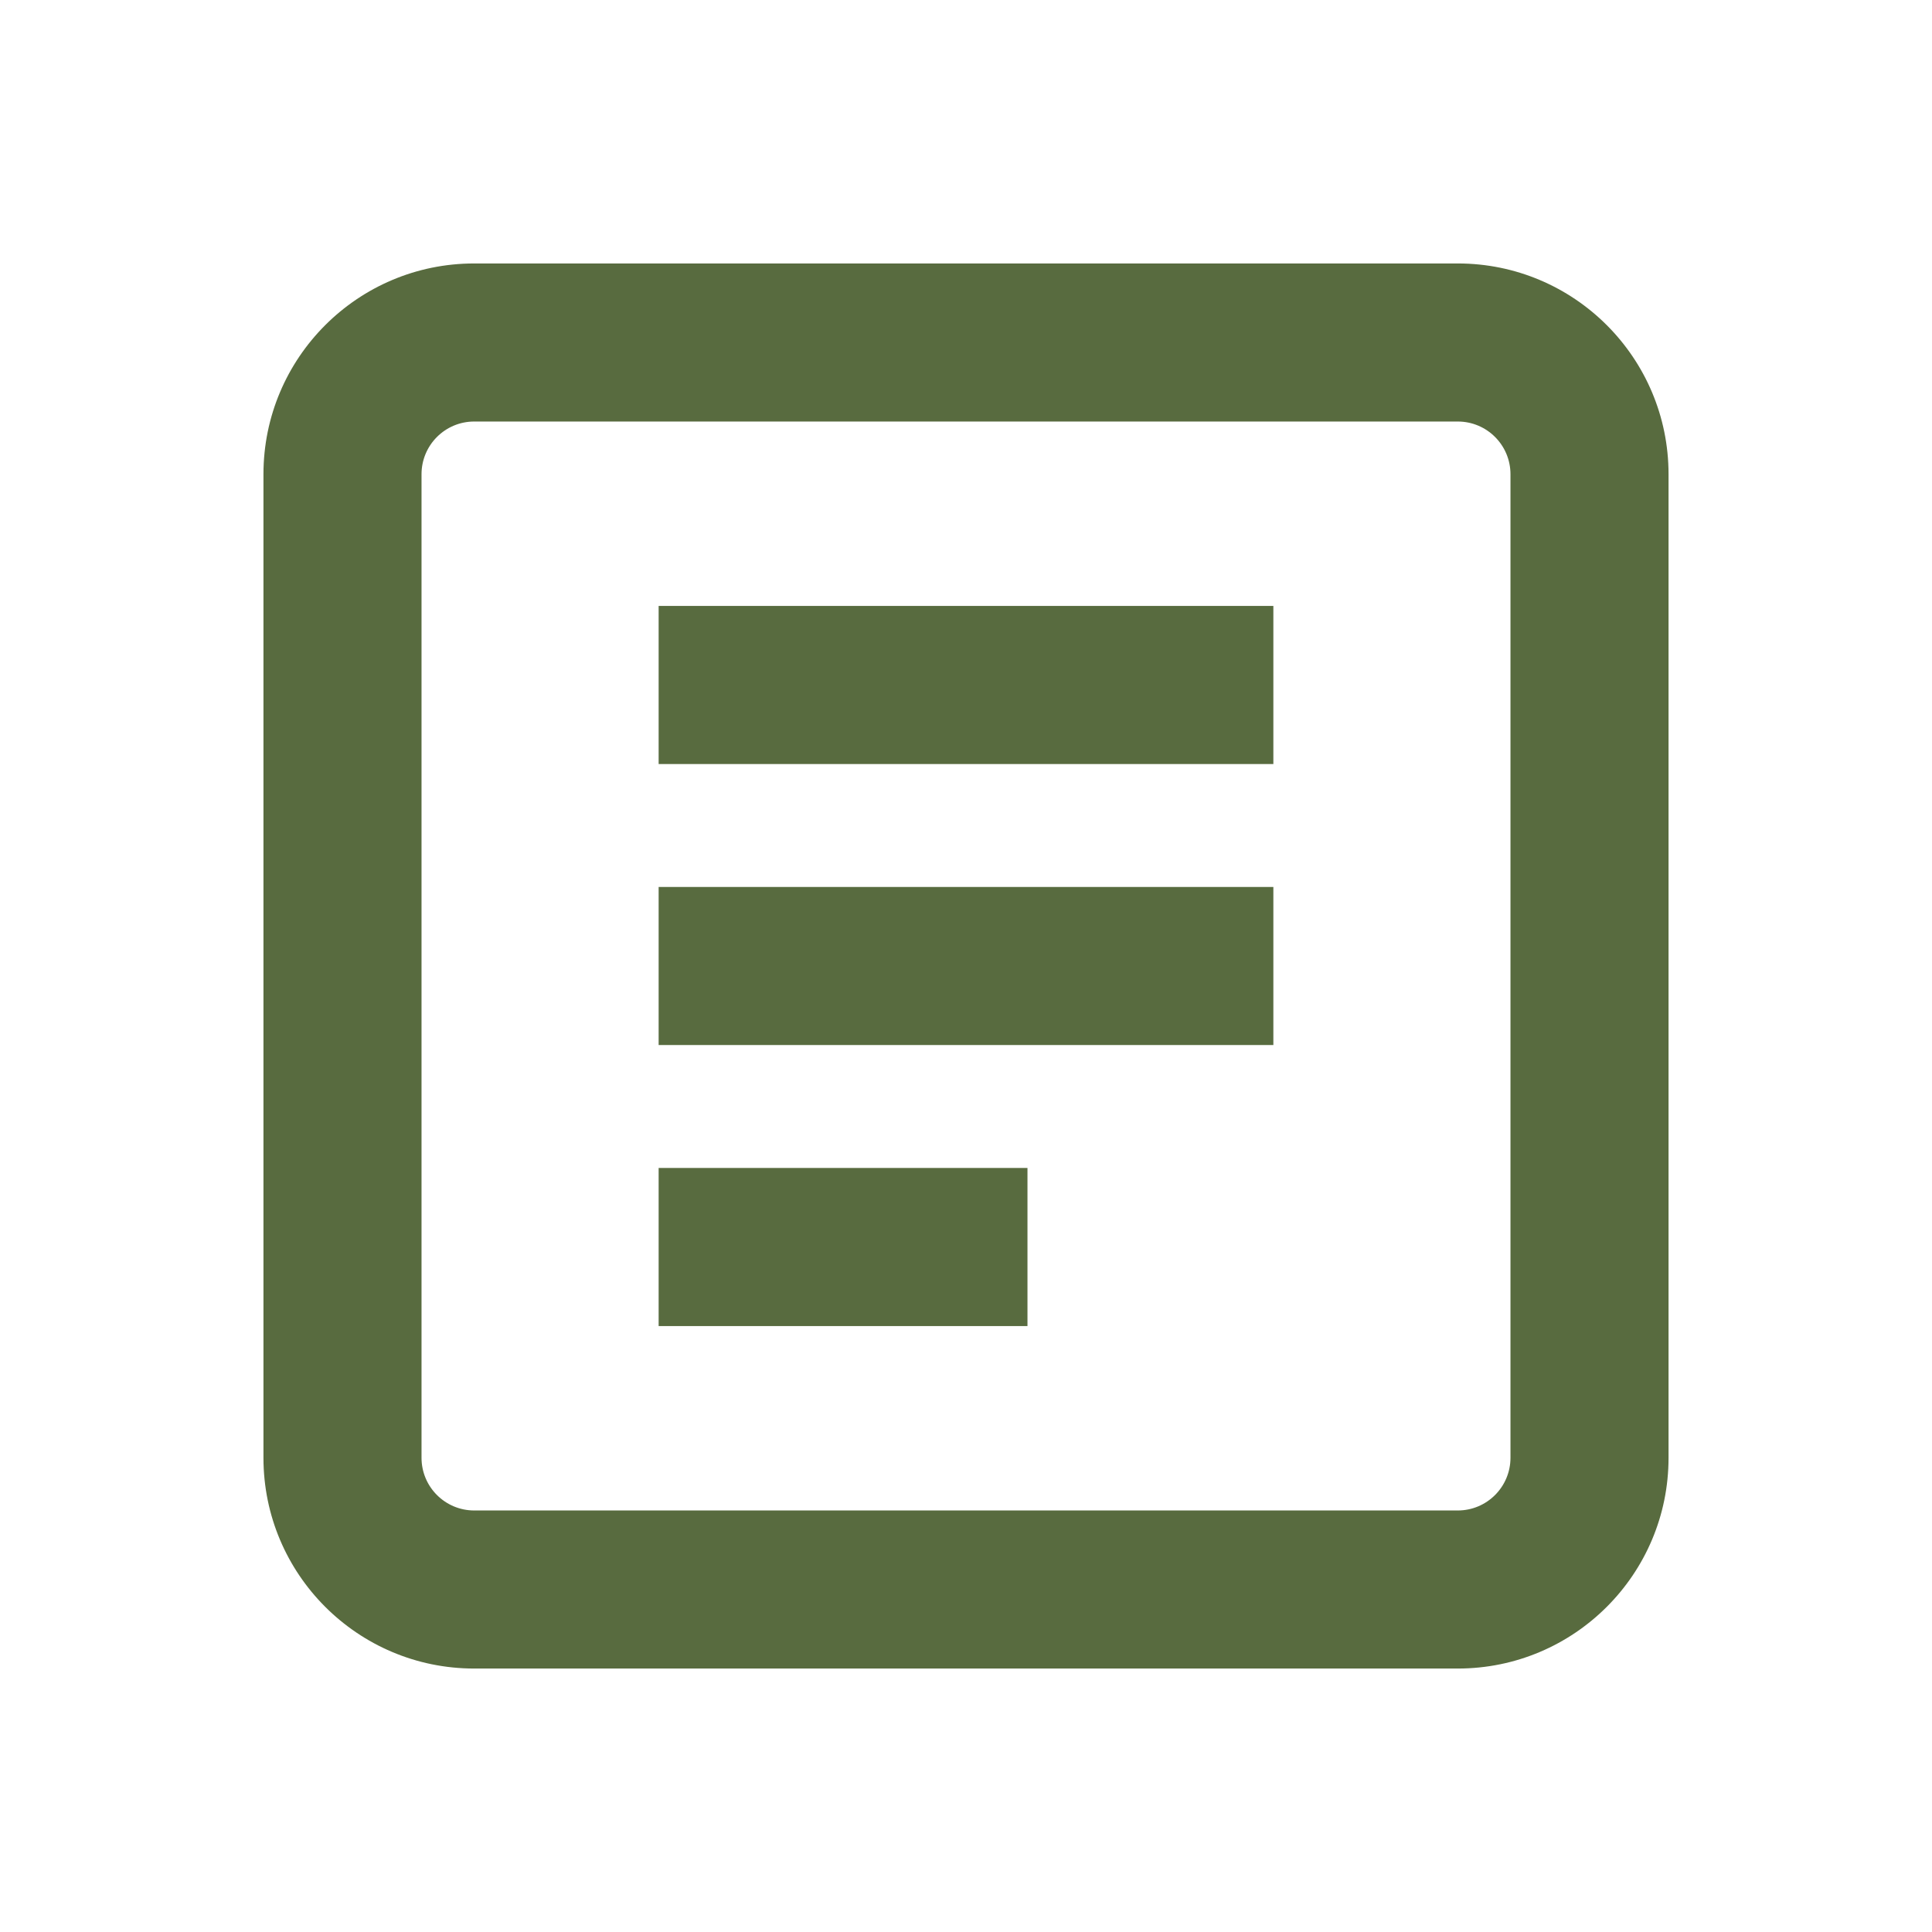
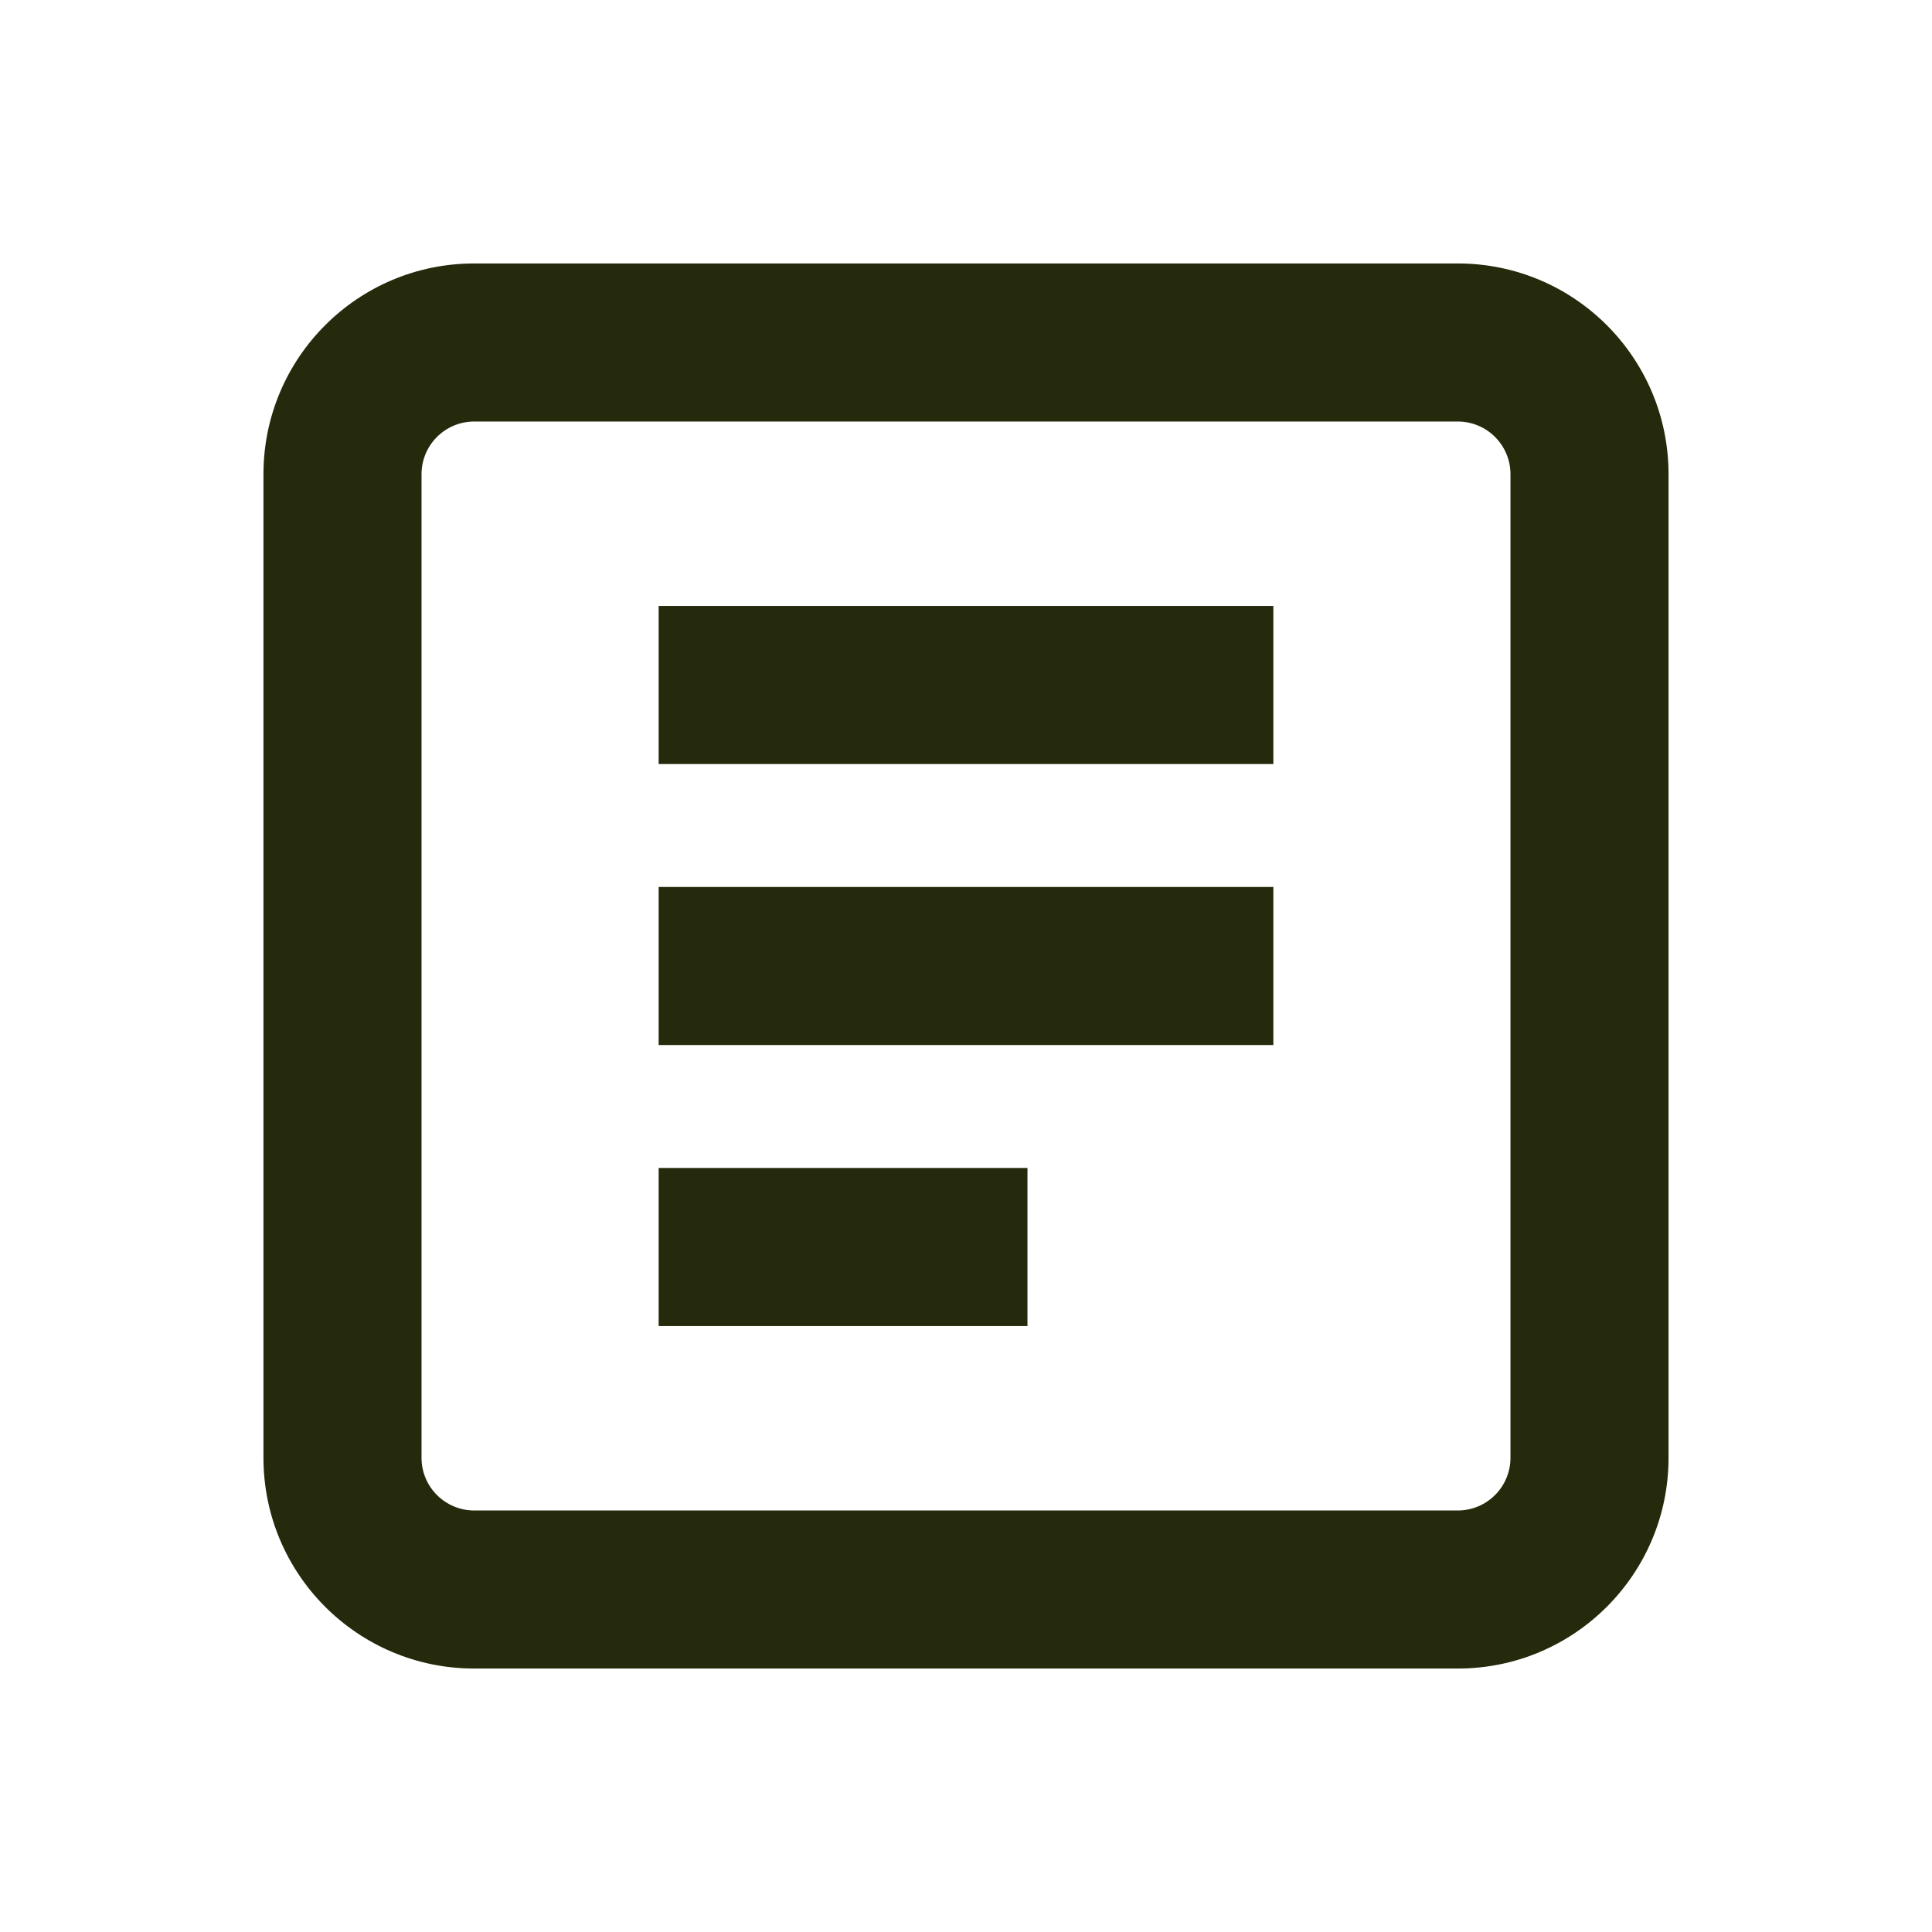
<svg xmlns="http://www.w3.org/2000/svg" width="22" height="22" viewBox="0 0 22 22">
-   <path fill="#586B3F" d="M5.4 3h11.2A2.4 2.4 0 0 1 19 5.4v11.2a2.4 2.4 0 0 1-2.4 2.4H5.4A2.4 2.4 0 0 1 3 16.6V5.4A2.4 2.4 0 0 1 5.4 3Zm0 1.8a.6.6 0 0 0-.6.6v11.2a.6.6 0 0 0 .6.6h11.2a.6.6 0 0 0 .6-.6V5.4a.6.6 0 0 0-.6-.6H5.4Zm2.1 2.1h7v1.8h-7V6.9Zm0 3.2h7v1.8h-7v-1.8Zm0 3.2h4.2v1.8H7.5v-1.8Z" />
+   <path fill="#242A0B" d="M5.4 3h11.2A2.4 2.4 0 0 1 19 5.4v11.2a2.4 2.4 0 0 1-2.4 2.4H5.4A2.4 2.4 0 0 1 3 16.6V5.4A2.4 2.4 0 0 1 5.4 3Zm0 1.8a.6.6 0 0 0-.6.6v11.2a.6.6 0 0 0 .6.6h11.2a.6.6 0 0 0 .6-.6V5.4a.6.6 0 0 0-.6-.6H5.4Zm2.1 2.1h7v1.8h-7V6.9Zm0 3.2h7v1.8h-7v-1.8Zm0 3.2h4.2v1.8H7.5v-1.8Z" />
</svg>
